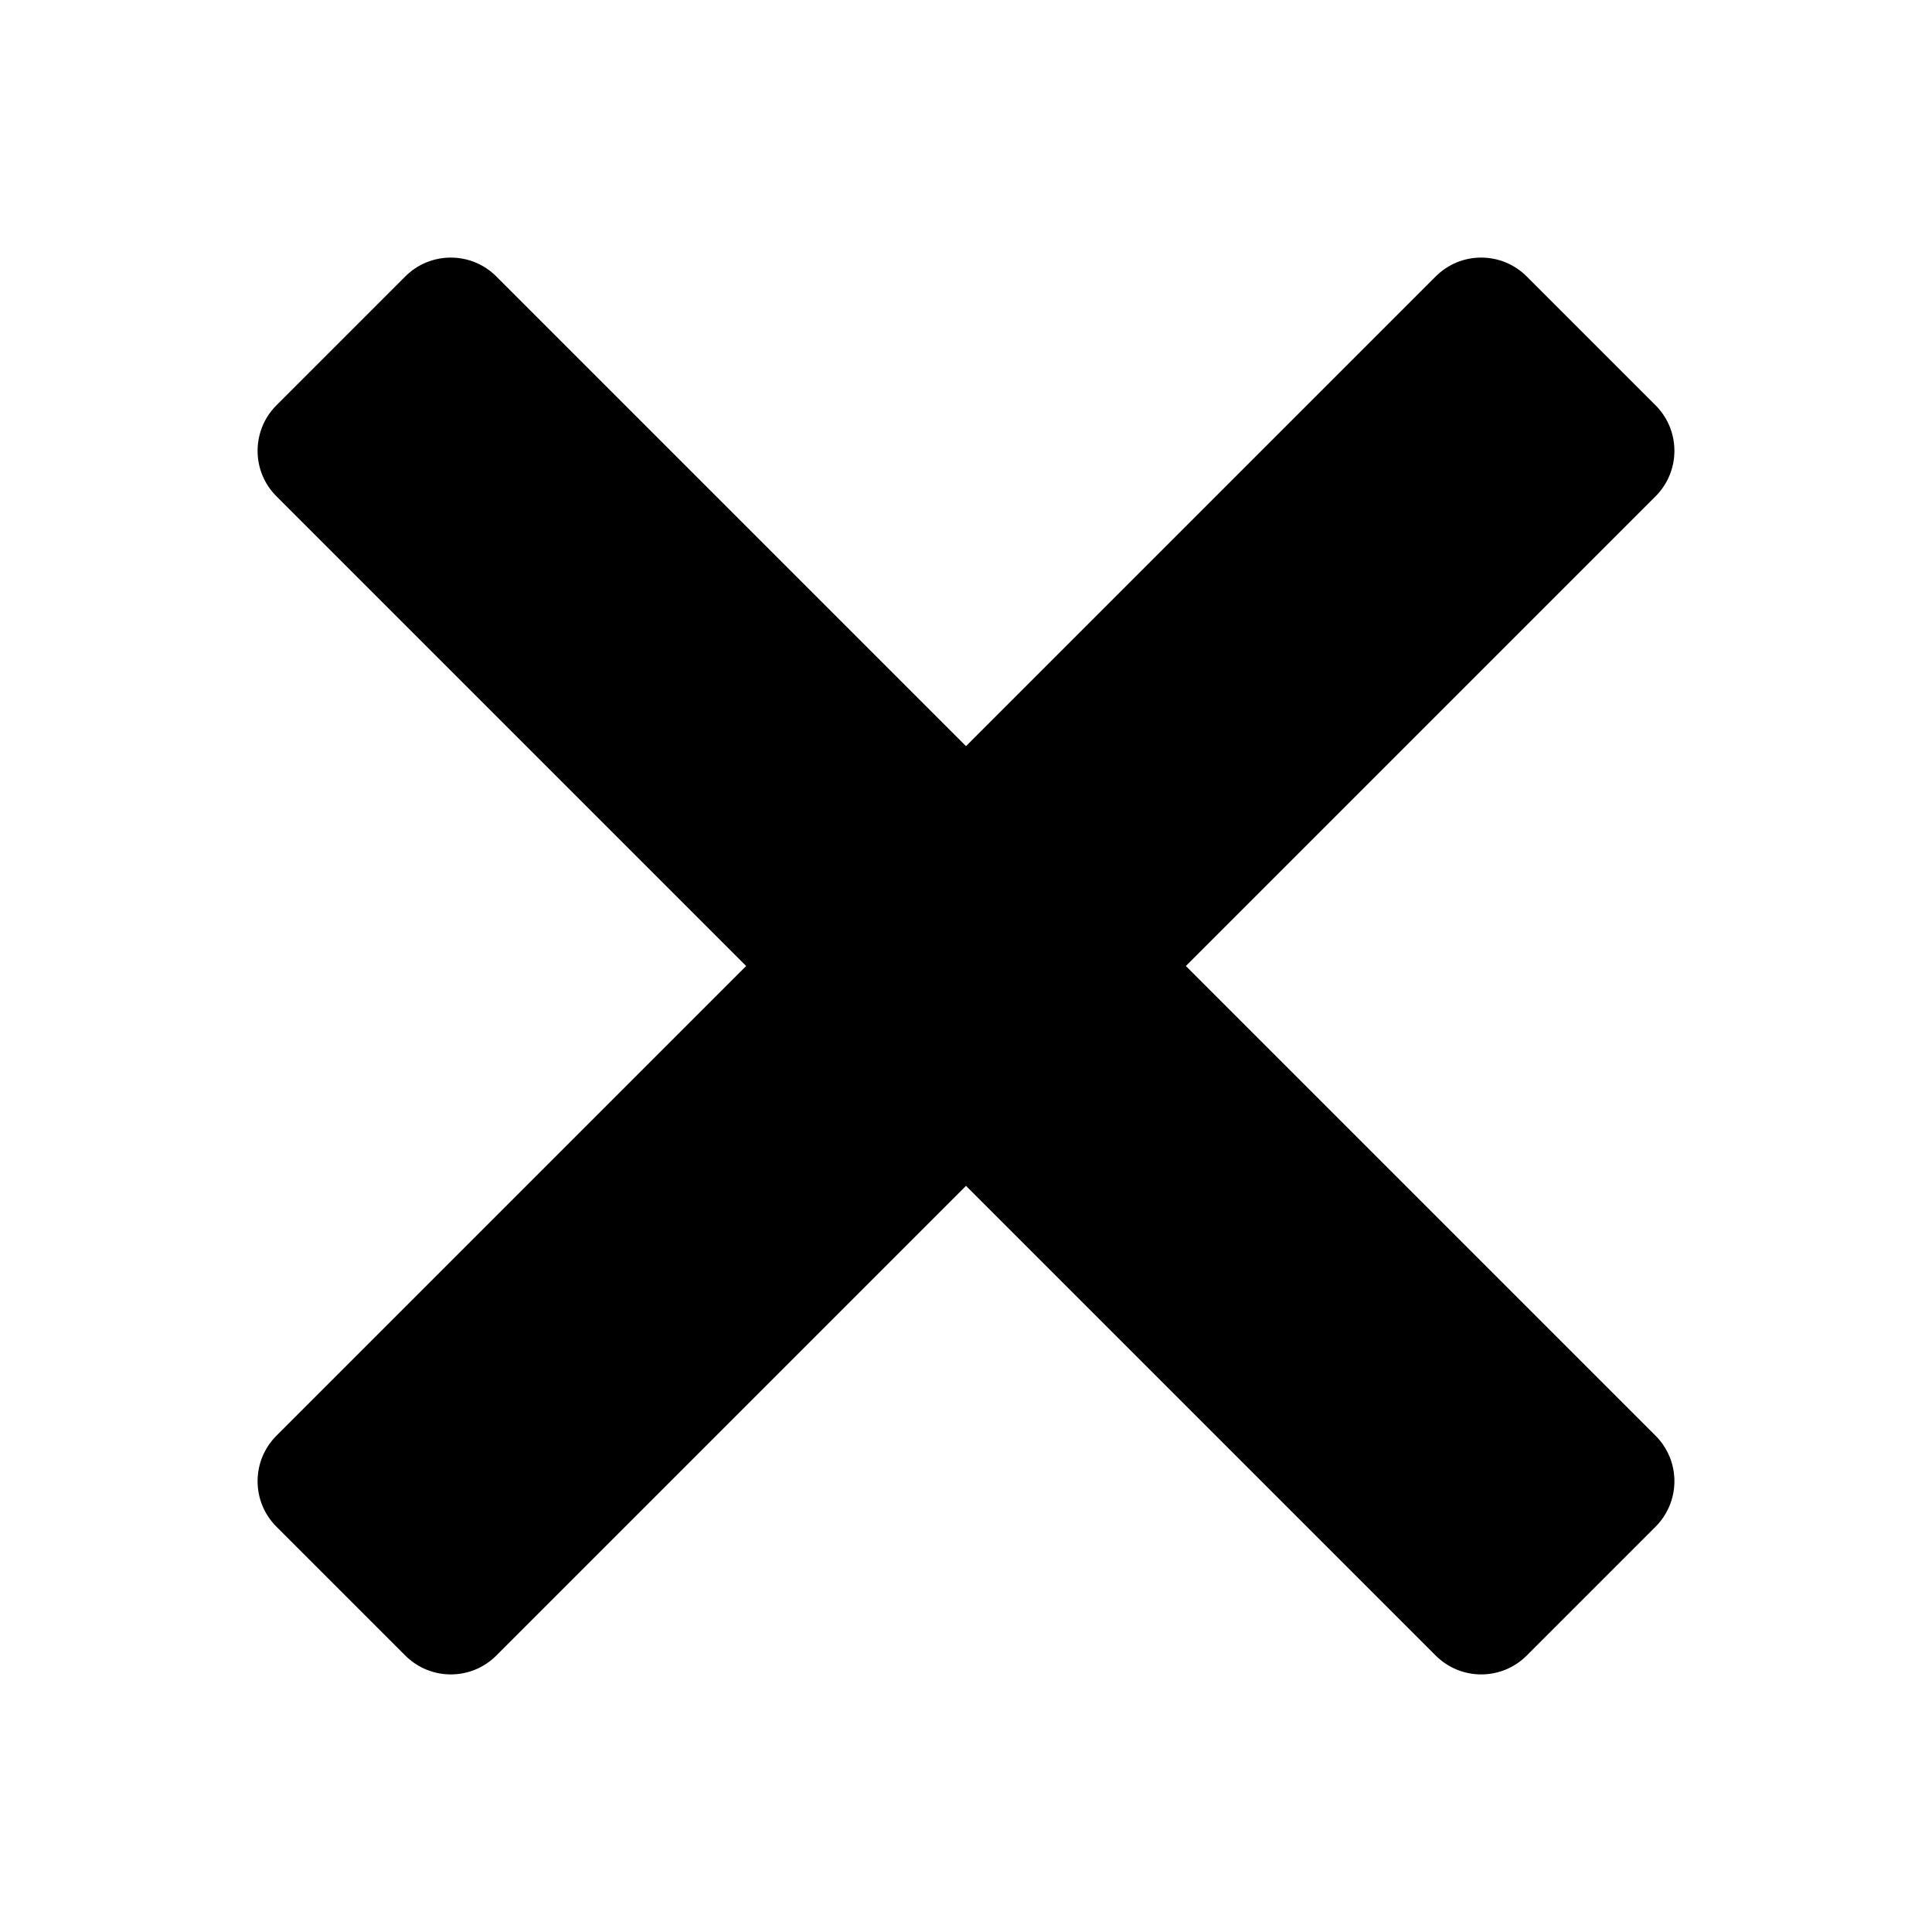
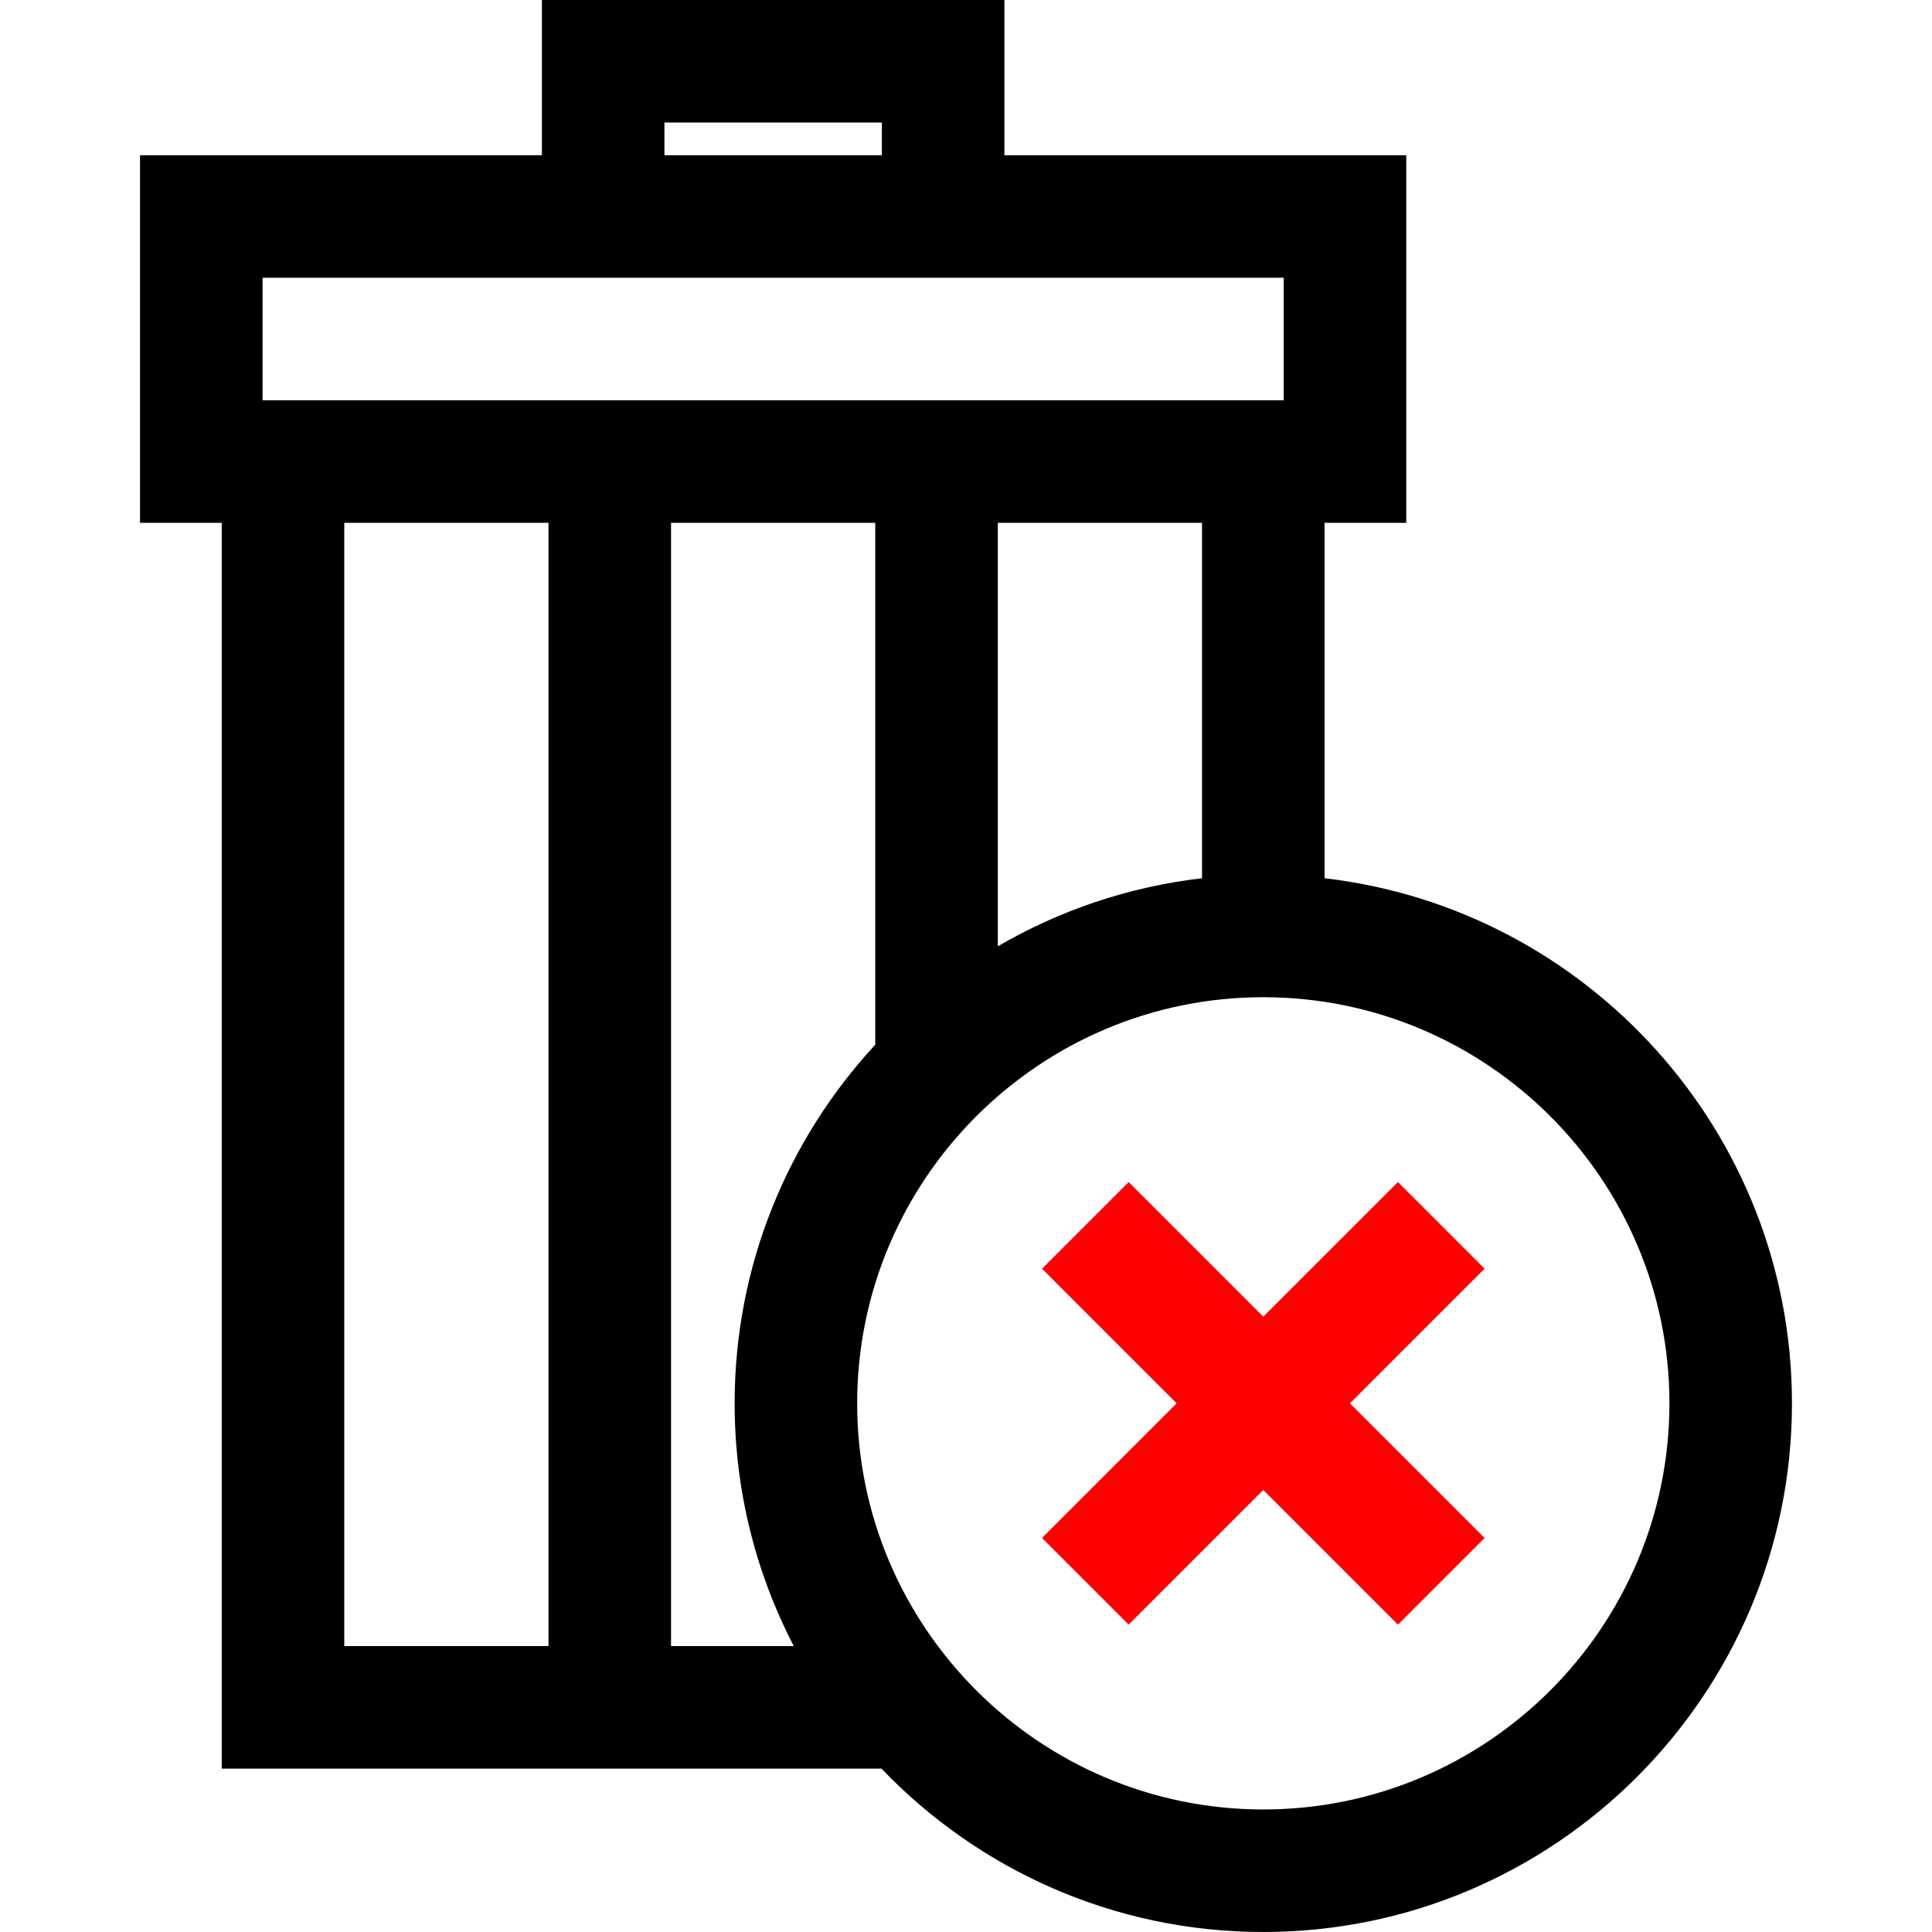
- <svg xmlns="http://www.w3.org/2000/svg" fill="#000000" viewBox="0 0 30 30" width="60px" height="60px">
-   <path d="M 7 4 C 6.744 4 6.488 4.097 6.293 4.293 L 4.293 6.293 C 3.902 6.684 3.902 7.317 4.293 7.707 L 11.586 15 L 4.293 22.293 C 3.902 22.684 3.902 23.317 4.293 23.707 L 6.293 25.707 C 6.684 26.098 7.317 26.098 7.707 25.707 L 15 18.414 L 22.293 25.707 C 22.683 26.098 23.317 26.098 23.707 25.707 L 25.707 23.707 C 26.098 23.316 26.098 22.683 25.707 22.293 L 18.414 15 L 25.707 7.707 C 26.098 7.317 26.098 6.683 25.707 6.293 L 23.707 4.293 C 23.316 3.902 22.683 3.902 22.293 4.293 L 15 11.586 L 7.707 4.293 C 7.512 4.097 7.256 4 7 4 z" />
+ <svg xmlns="http://www.w3.org/2000/svg" version="1.1" id="Layer_1" x="0px" y="0px" viewBox="0 0 473 473" style="enable-background:new 0 0 473 473;" xml:space="preserve">
+   <g>
+     <path fill="black" d="M324.285,215.015V128h20V38h-98.384V0H132.669v38H34.285v90h20v305h161.523c23.578,24.635,56.766,40,93.477,40   c71.368,0,129.43-58.062,129.43-129.43C438.715,277.276,388.612,222.474,324.285,215.015z M294.285,215.015   c-18.052,2.093-34.982,7.911-50,16.669V128h50V215.015z M162.669,30h53.232v8h-53.232V30z M64.285,68h250v30h-250V68z M84.285,128   h50v275h-50V128z M164.285,403V128h50v127.768c-21.356,23.089-34.429,53.946-34.429,87.802c0,21.411,5.231,41.622,14.475,59.43   H164.285z M309.285,443c-54.826,0-99.429-44.604-99.429-99.43s44.604-99.429,99.429-99.429s99.43,44.604,99.43,99.429   S364.111,443,309.285,443z" />
+     <polygon fill="red" points="342.248,289.395 309.285,322.358 276.323,289.395 255.11,310.608 288.073,343.571 255.11,376.533 276.323,397.746    309.285,364.783 342.248,397.746 363.461,376.533 330.498,343.571 363.461,310.608  " />
+   </g>
+   <g>
+ </g>
+   <g>
+ </g>
+   <g>
+ </g>
+   <g>
+ </g>
+   <g>
+ </g>
+   <g>
+ </g>
+   <g>
+ </g>
+   <g>
+ </g>
+   <g>
+ </g>
+   <g>
+ </g>
+   <g>
+ </g>
+   <g>
+ </g>
+   <g>
+ </g>
+   <g>
+ </g>
+   <g>
+ </g>
</svg>
